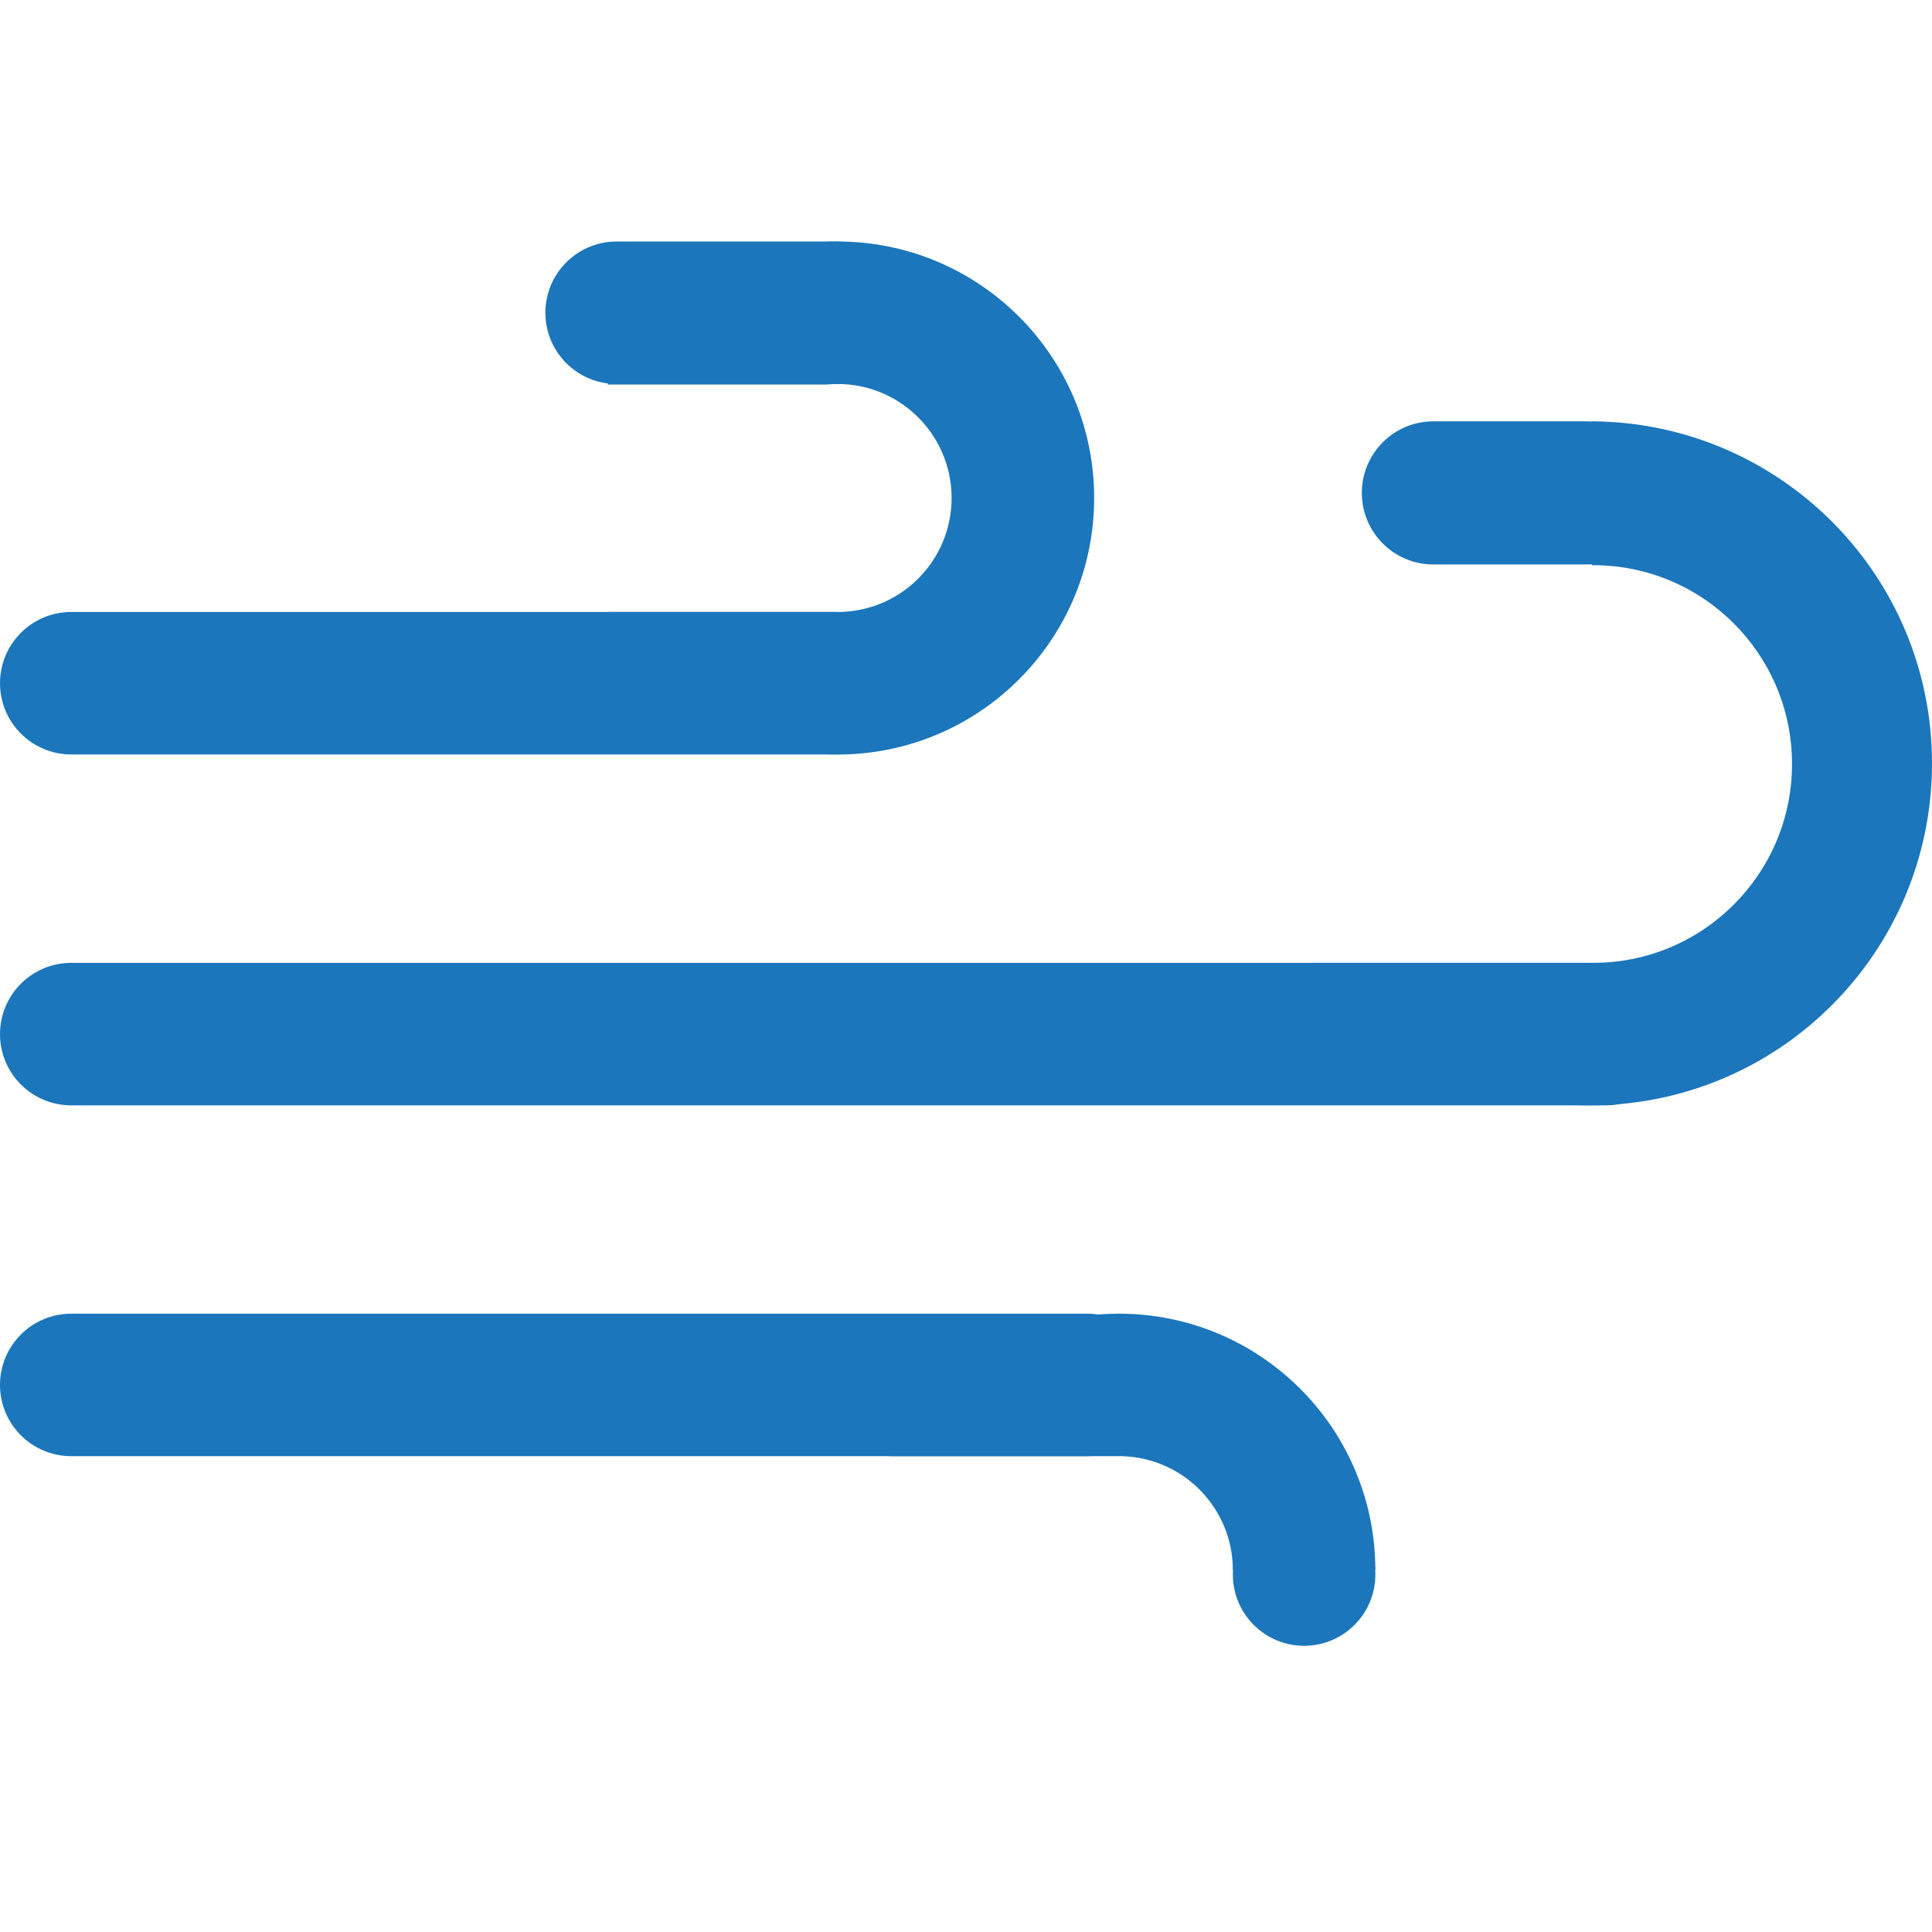
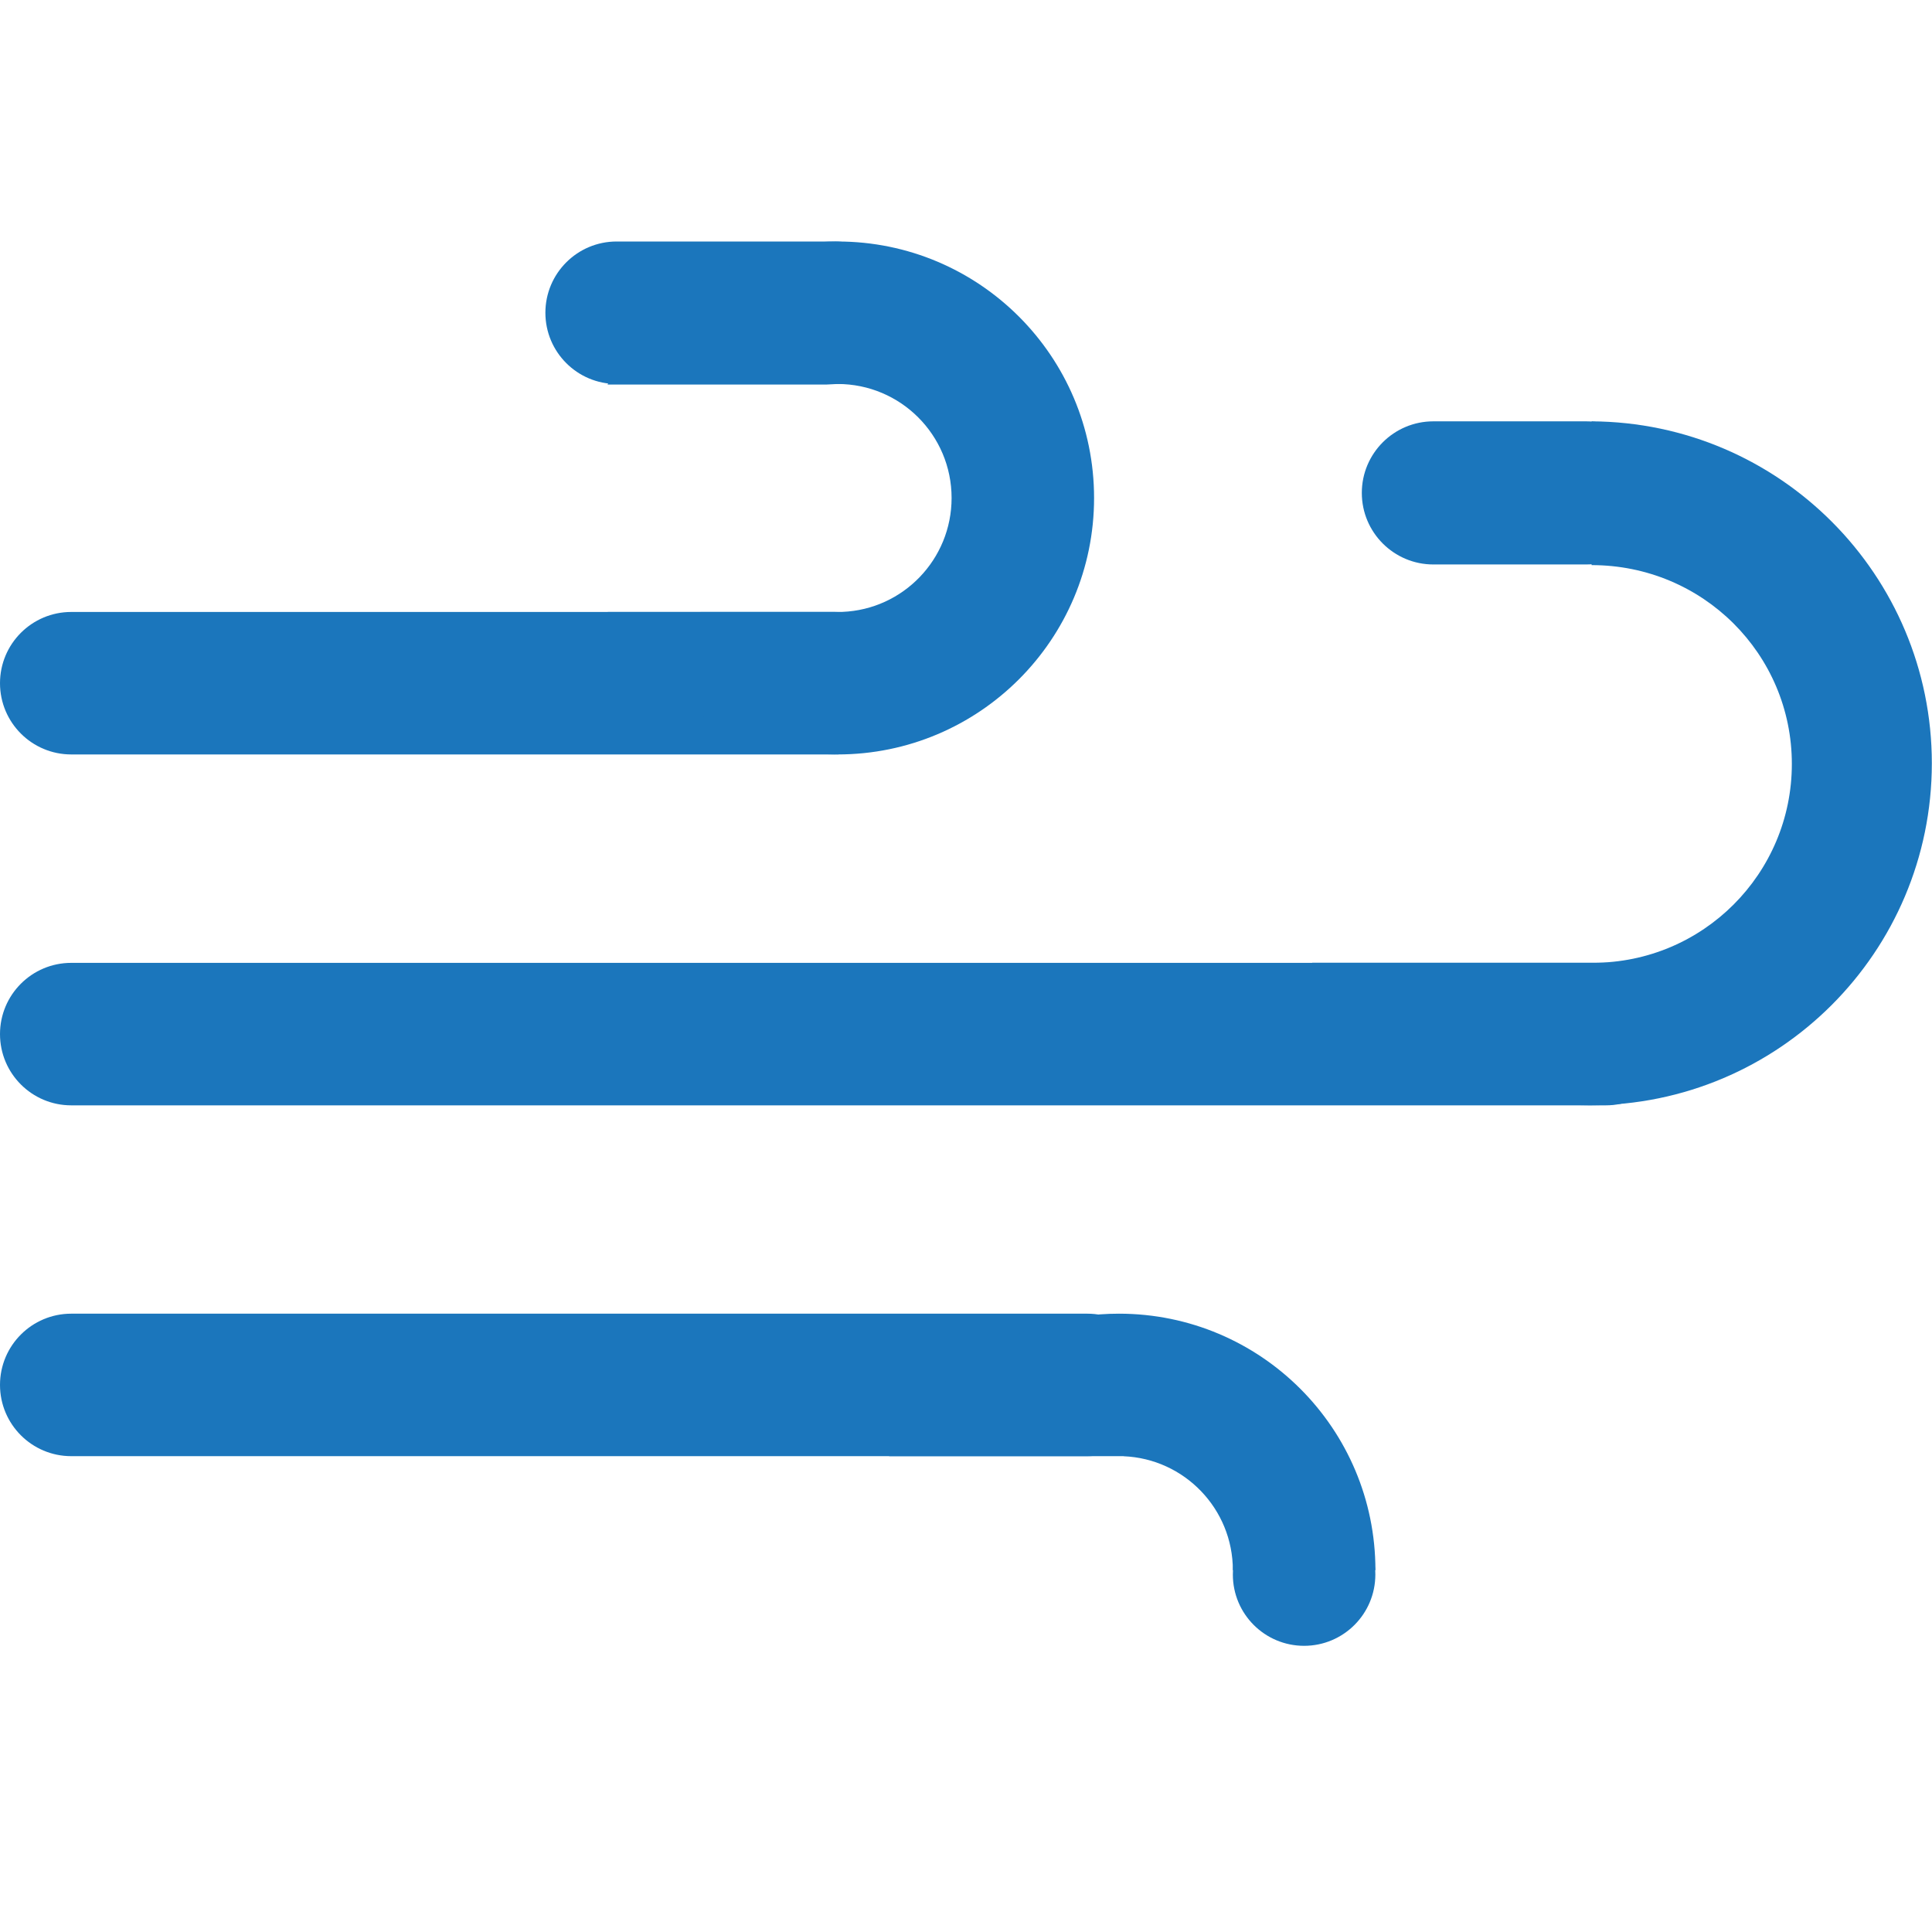
- <svg xmlns="http://www.w3.org/2000/svg" width="24" height="24" viewBox="0 0 24 24" fill="none">
-   <rect y="7.602" width="11.25" height="1.77" rx="0.885" fill="#1B76BC" />
-   <rect x="16.917" y="5.234" width="3.677" height="1.778" rx="0.889" fill="#1B76BC" />
-   <rect y="11.961" width="20.834" height="1.77" rx="0.885" fill="#1B76BC" />
-   <rect y="16.319" width="14.392" height="1.77" rx="0.885" fill="#1B76BC" />
-   <rect x="6.775" y="3" width="4.475" height="1.77" rx="0.885" fill="#1B76BC" />
-   <path fill-rule="evenodd" clip-rule="evenodd" d="M7.547 4.777C8.067 3.724 9.152 3 10.405 3C12.165 3 13.592 4.427 13.592 6.186C13.592 7.946 12.165 9.373 10.405 9.373C9.154 9.373 8.072 8.652 7.55 7.602H10.391C10.396 7.602 10.4 7.602 10.405 7.602C10.41 7.602 10.415 7.602 10.419 7.602H10.464V7.601C11.219 7.57 11.821 6.949 11.821 6.186C11.821 5.404 11.187 4.77 10.405 4.77C10.358 4.77 10.312 4.772 10.267 4.777H7.547Z" fill="#1B76BC" />
-   <rect width="1.77" height="1.77" rx="0.885" transform="matrix(1 0 0 -1 15.3152 20.4446)" fill="#1B76BC" />
-   <path fill-rule="evenodd" clip-rule="evenodd" d="M15.315 19.505C15.315 18.742 14.713 18.121 13.958 18.09V18.089H13.913L13.899 18.089L13.885 18.089H11.044C11.565 17.04 12.648 16.319 13.899 16.319C15.659 16.319 17.085 17.745 17.085 19.505H15.315Z" fill="#1B76BC" />
-   <path fill-rule="evenodd" clip-rule="evenodd" d="M16.3 11.961C17.072 13.033 18.33 13.731 19.752 13.731C22.098 13.731 24 11.829 24 9.482C24 7.143 22.11 5.246 19.773 5.234V7.021C19.779 7.021 19.785 7.021 19.791 7.021C21.155 7.021 22.261 8.126 22.261 9.491C22.261 10.855 21.155 11.961 19.791 11.961C19.785 11.961 19.779 11.961 19.773 11.96V11.961H16.3Z" fill="#1B76BC" />
+ <svg xmlns="http://www.w3.org/2000/svg" viewBox="0 0 24 24" fill="#1b76bc">
+   <rect y="7.602" width="11.25" height="1.77" rx=".885" />
+   <rect x="16.917" y="5.234" width="3.677" height="1.778" rx=".889" />
+   <rect y="11.961" width="20.834" height="1.77" rx=".885" />
+   <rect y="16.319" width="14.392" height="1.77" rx=".885" />
+   <rect x="6.775" y="3" width="4.475" height="1.77" rx=".885" />
+   <path d="M7.547 4.777C8.067 3.724 9.152 3 10.405 3c1.76 0 3.186 1.427 3.186 3.186s-1.427 3.186-3.186 3.186c-1.25 0-2.334-.72-2.855-1.77l2.914-.001c.755-.03 1.357-.653 1.357-1.415 0-.782-.634-1.416-1.416-1.416l-.14.007h-2.72z" fill-rule="evenodd" />
+   <rect transform="matrix(1 0 0 -1 15.315 20.445)" width="1.77" height="1.77" rx=".885" />
+   <path d="M15.315 19.505c0-.762-.602-1.384-1.357-1.415v-.001h-2.913c.52-1.05 1.604-1.77 2.855-1.77 1.76 0 3.186 1.426 3.186 3.186h-1.77zm.985-7.545a4.24 4.24 0 0 0 3.45 1.77 4.25 4.25 0 0 0 4.248-4.248 4.25 4.25 0 0 0-4.227-4.248V7.02c1.382 0 2.488 1.106 2.488 2.47a2.47 2.47 0 0 1-2.47 2.47h-3.5z" fill-rule="evenodd" />
</svg>
